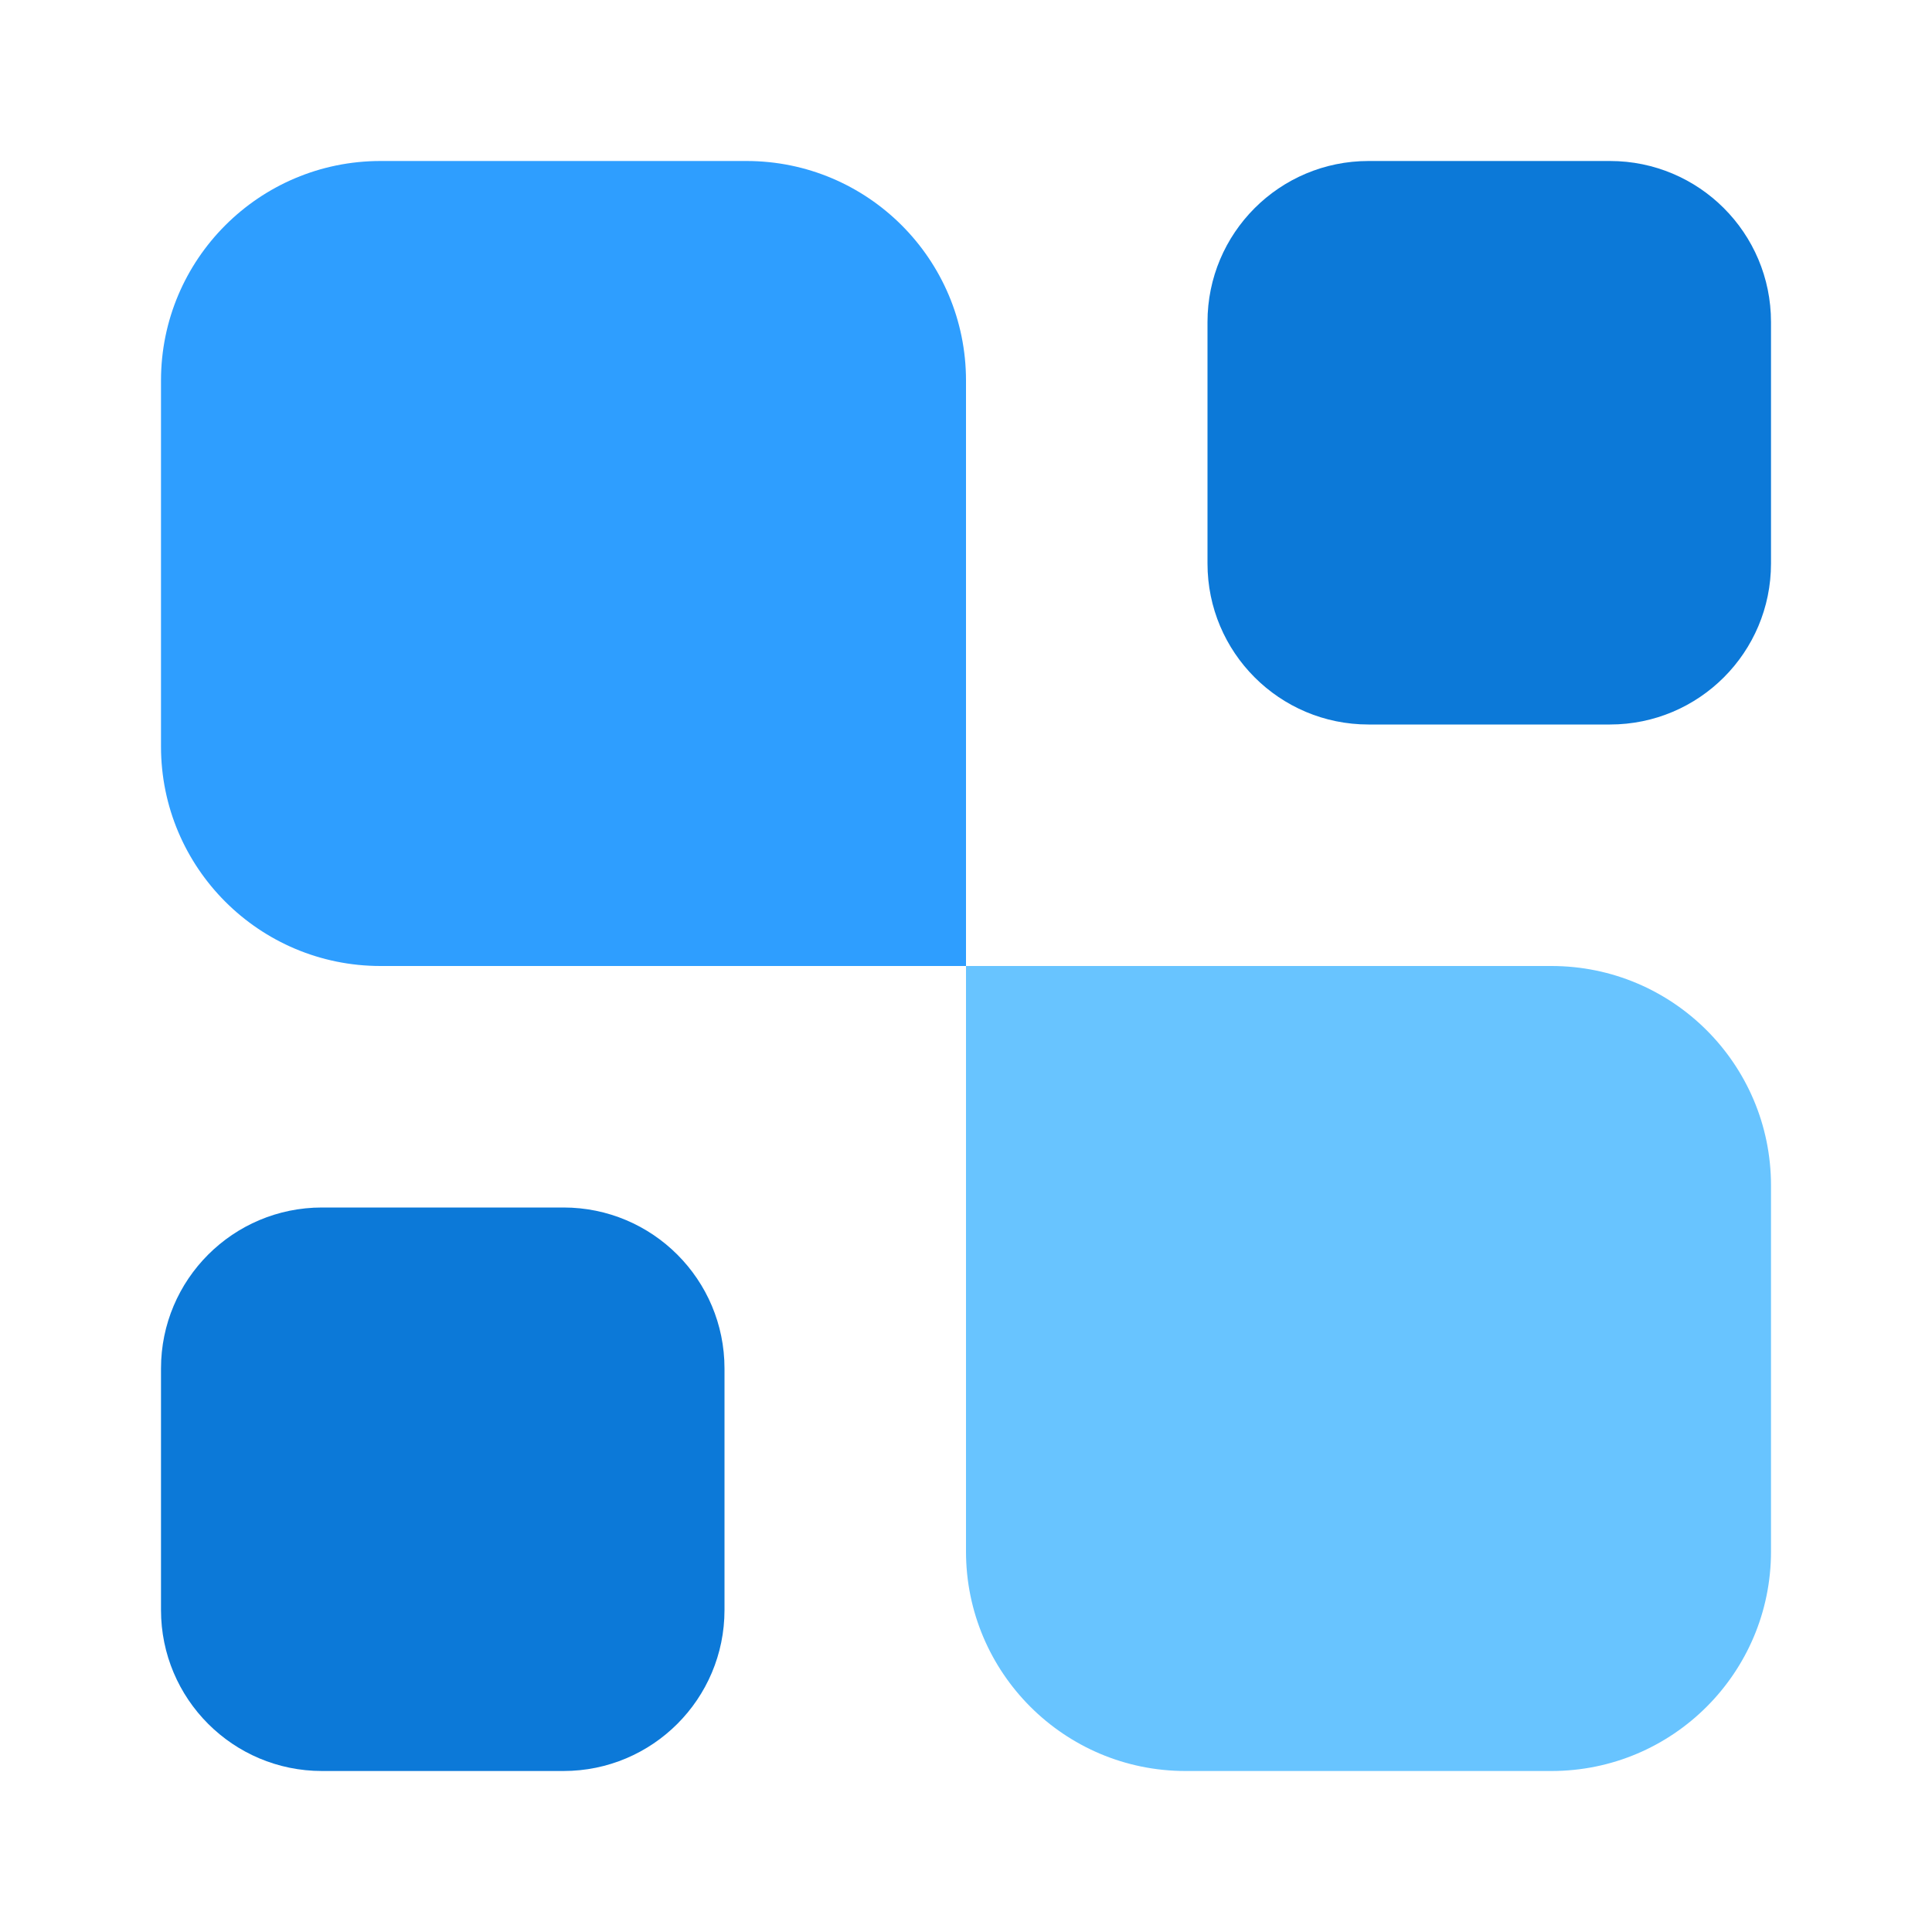
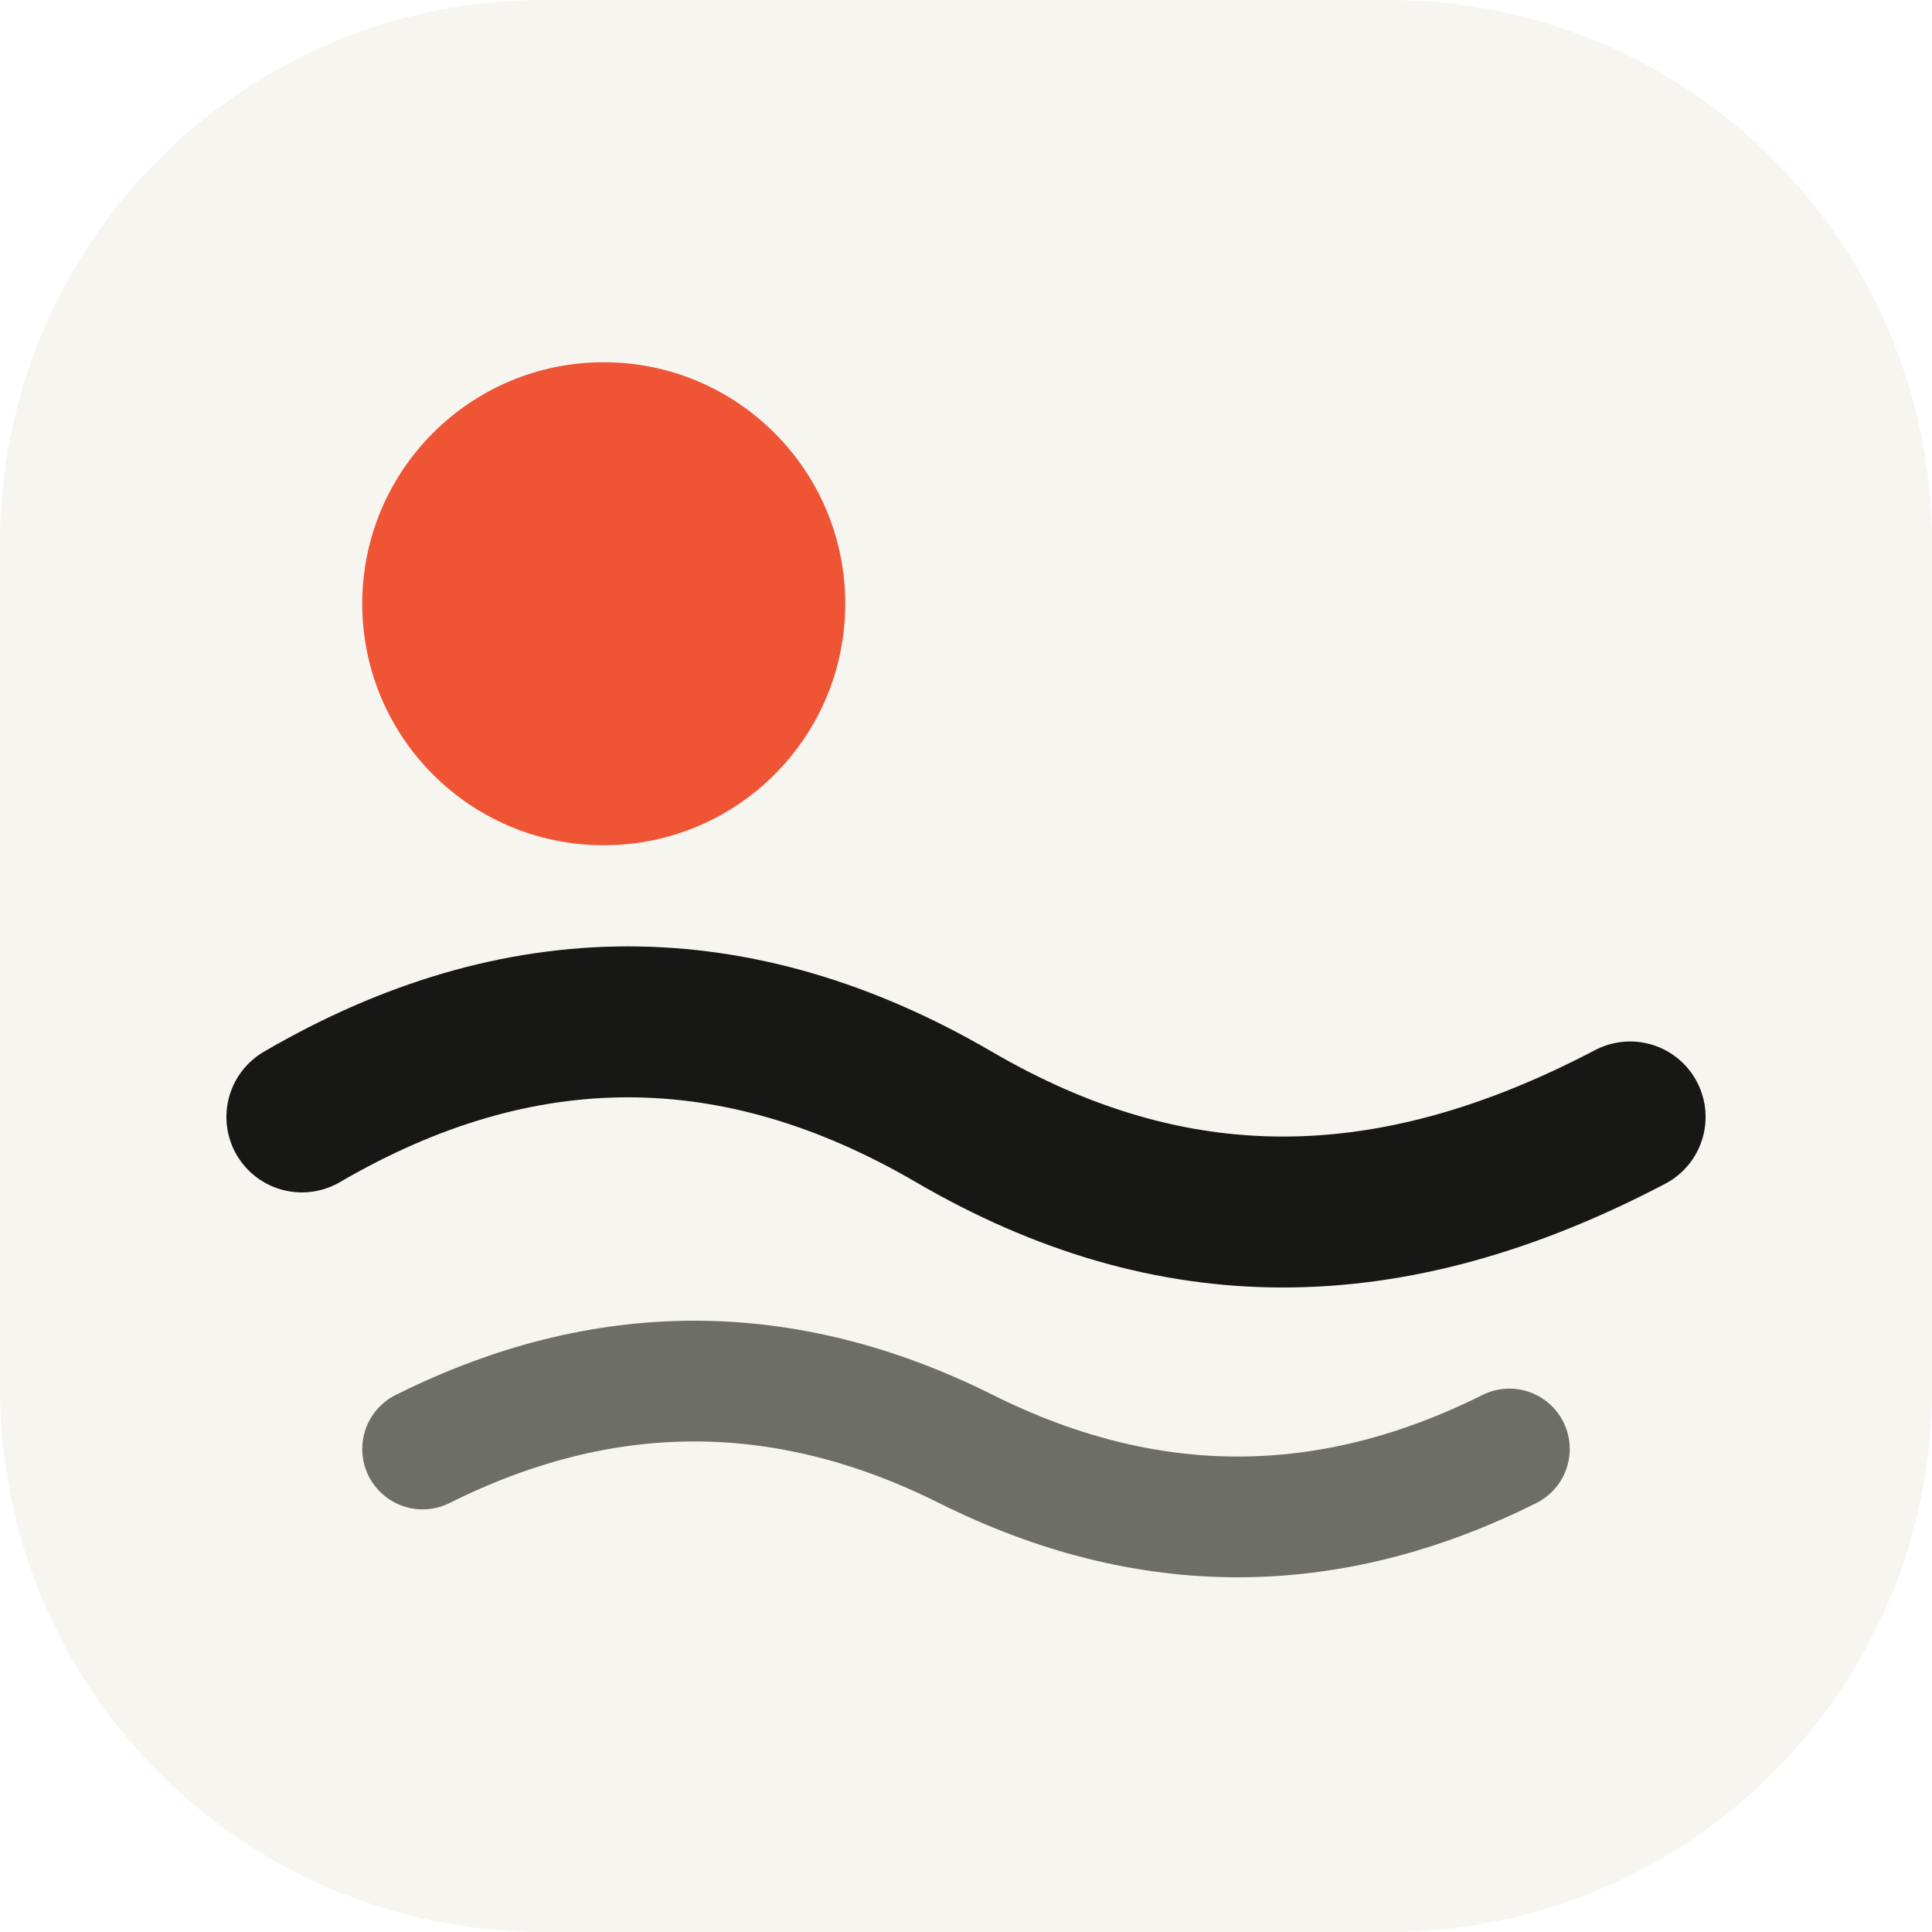
- <svg xmlns="http://www.w3.org/2000/svg" width="24" height="24" viewBox="0 0 24 24" fill="none">
-   <path d="M22 19.273C22 20.779 20.779 22 19.273 22H14.727C13.221 22 12 20.779 12 19.273V12H19.273C20.779 12 22 13.221 22 14.727V19.273Z" fill="#68C4FF" />
-   <path d="M20 2C21.105 2 22 2.895 22 4V7C22 8.105 21.105 9 20 9H17C15.895 9 15 8.105 15 7V4C15 2.895 15.895 2 17 2H20Z" fill="#0C79D8" />
-   <path d="M7 15C8.105 15 9 15.895 9 17V20C9 21.105 8.105 22 7 22H4C2.895 22 2 21.105 2 20V17C2 15.895 2.895 15 4 15H7Z" fill="#0C79D8" />
-   <path d="M12 12H4.727C3.221 12 2 10.779 2 9.273V4.727C2 3.221 3.221 2 4.727 2H9.273C10.779 2 12 3.221 12 4.727V12Z" fill="#2E9EFF" />
+ <svg xmlns="http://www.w3.org/2000/svg" width="32" height="32" viewBox="0 0 32 32" fill="none">
+   <rect width="32" height="32" rx="9" fill="#F6F5F0" />
+   <circle cx="10" cy="10" r="4" fill="#EF5435" />
+   <path d="M5 18.5C8.6 16.4 12.2 16.4 15.8 18.5C19.4 20.6 23 20.6 27 18.5" stroke="#171815" stroke-width="2.5" stroke-linecap="round" />
+   <path d="M7 24C10 22.5 13 22.5 16 24C19 25.5 22 25.5 25 24" stroke="#6D6F67" stroke-width="2" stroke-linecap="round" />
</svg>
